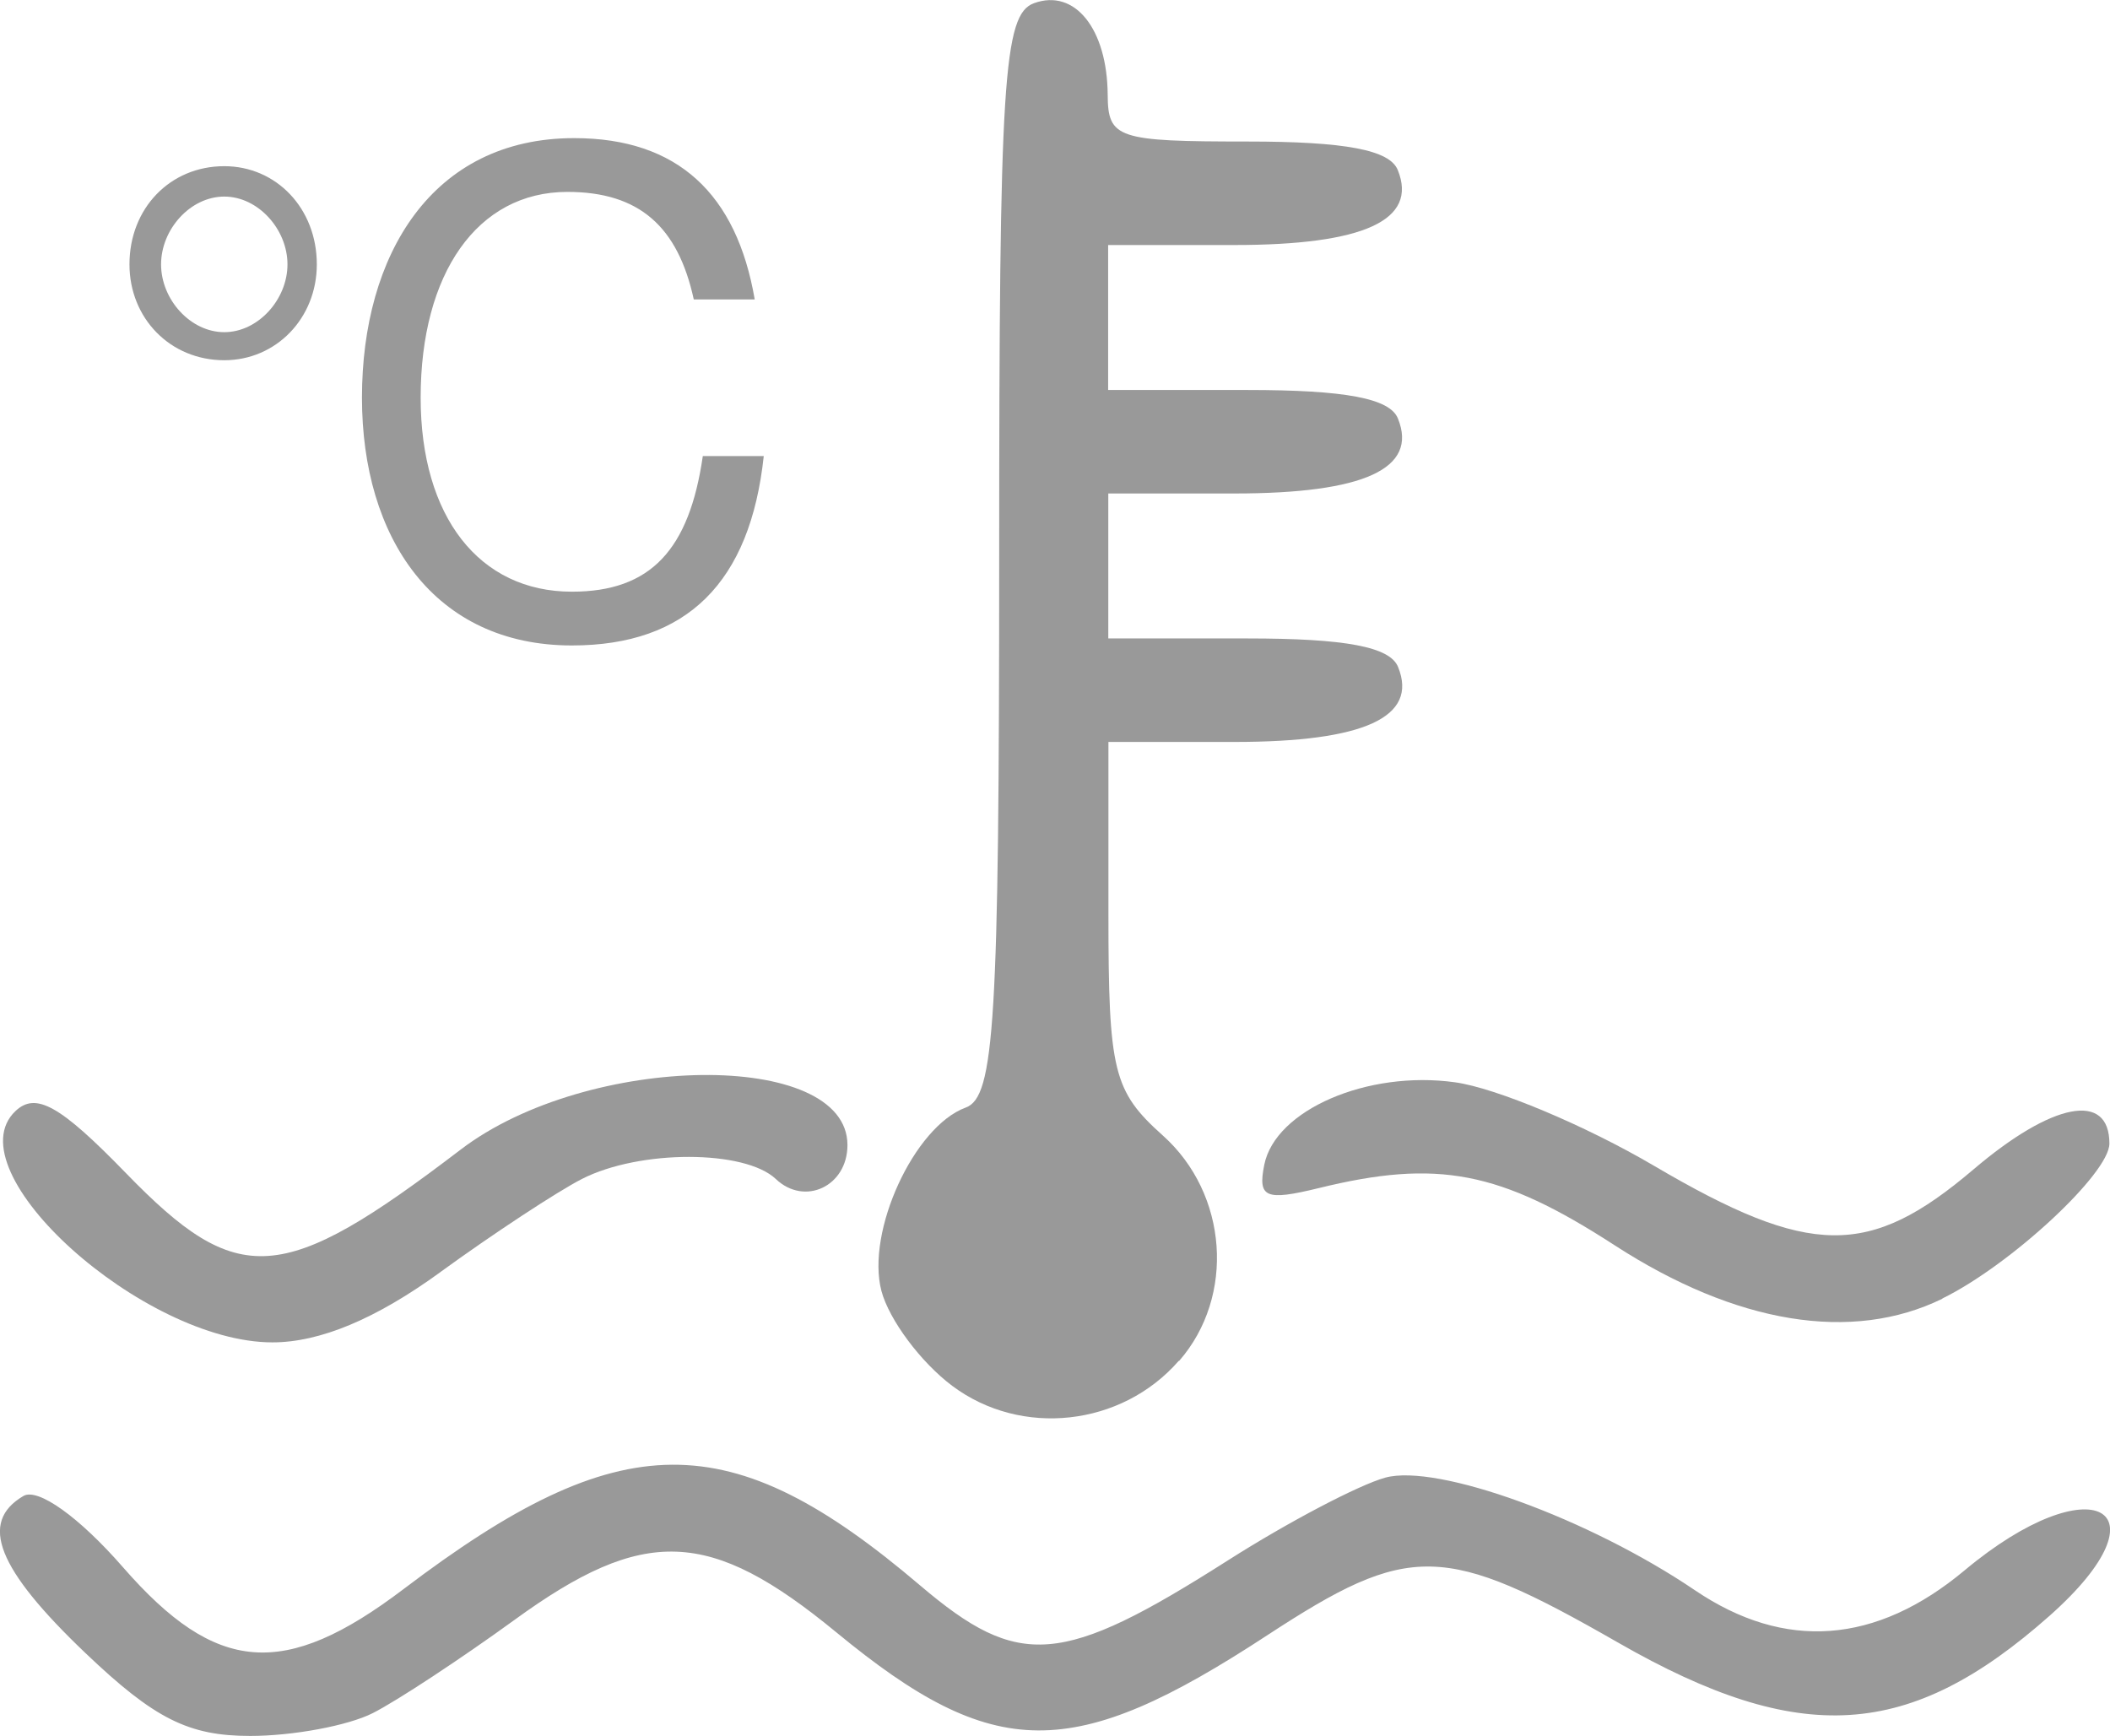
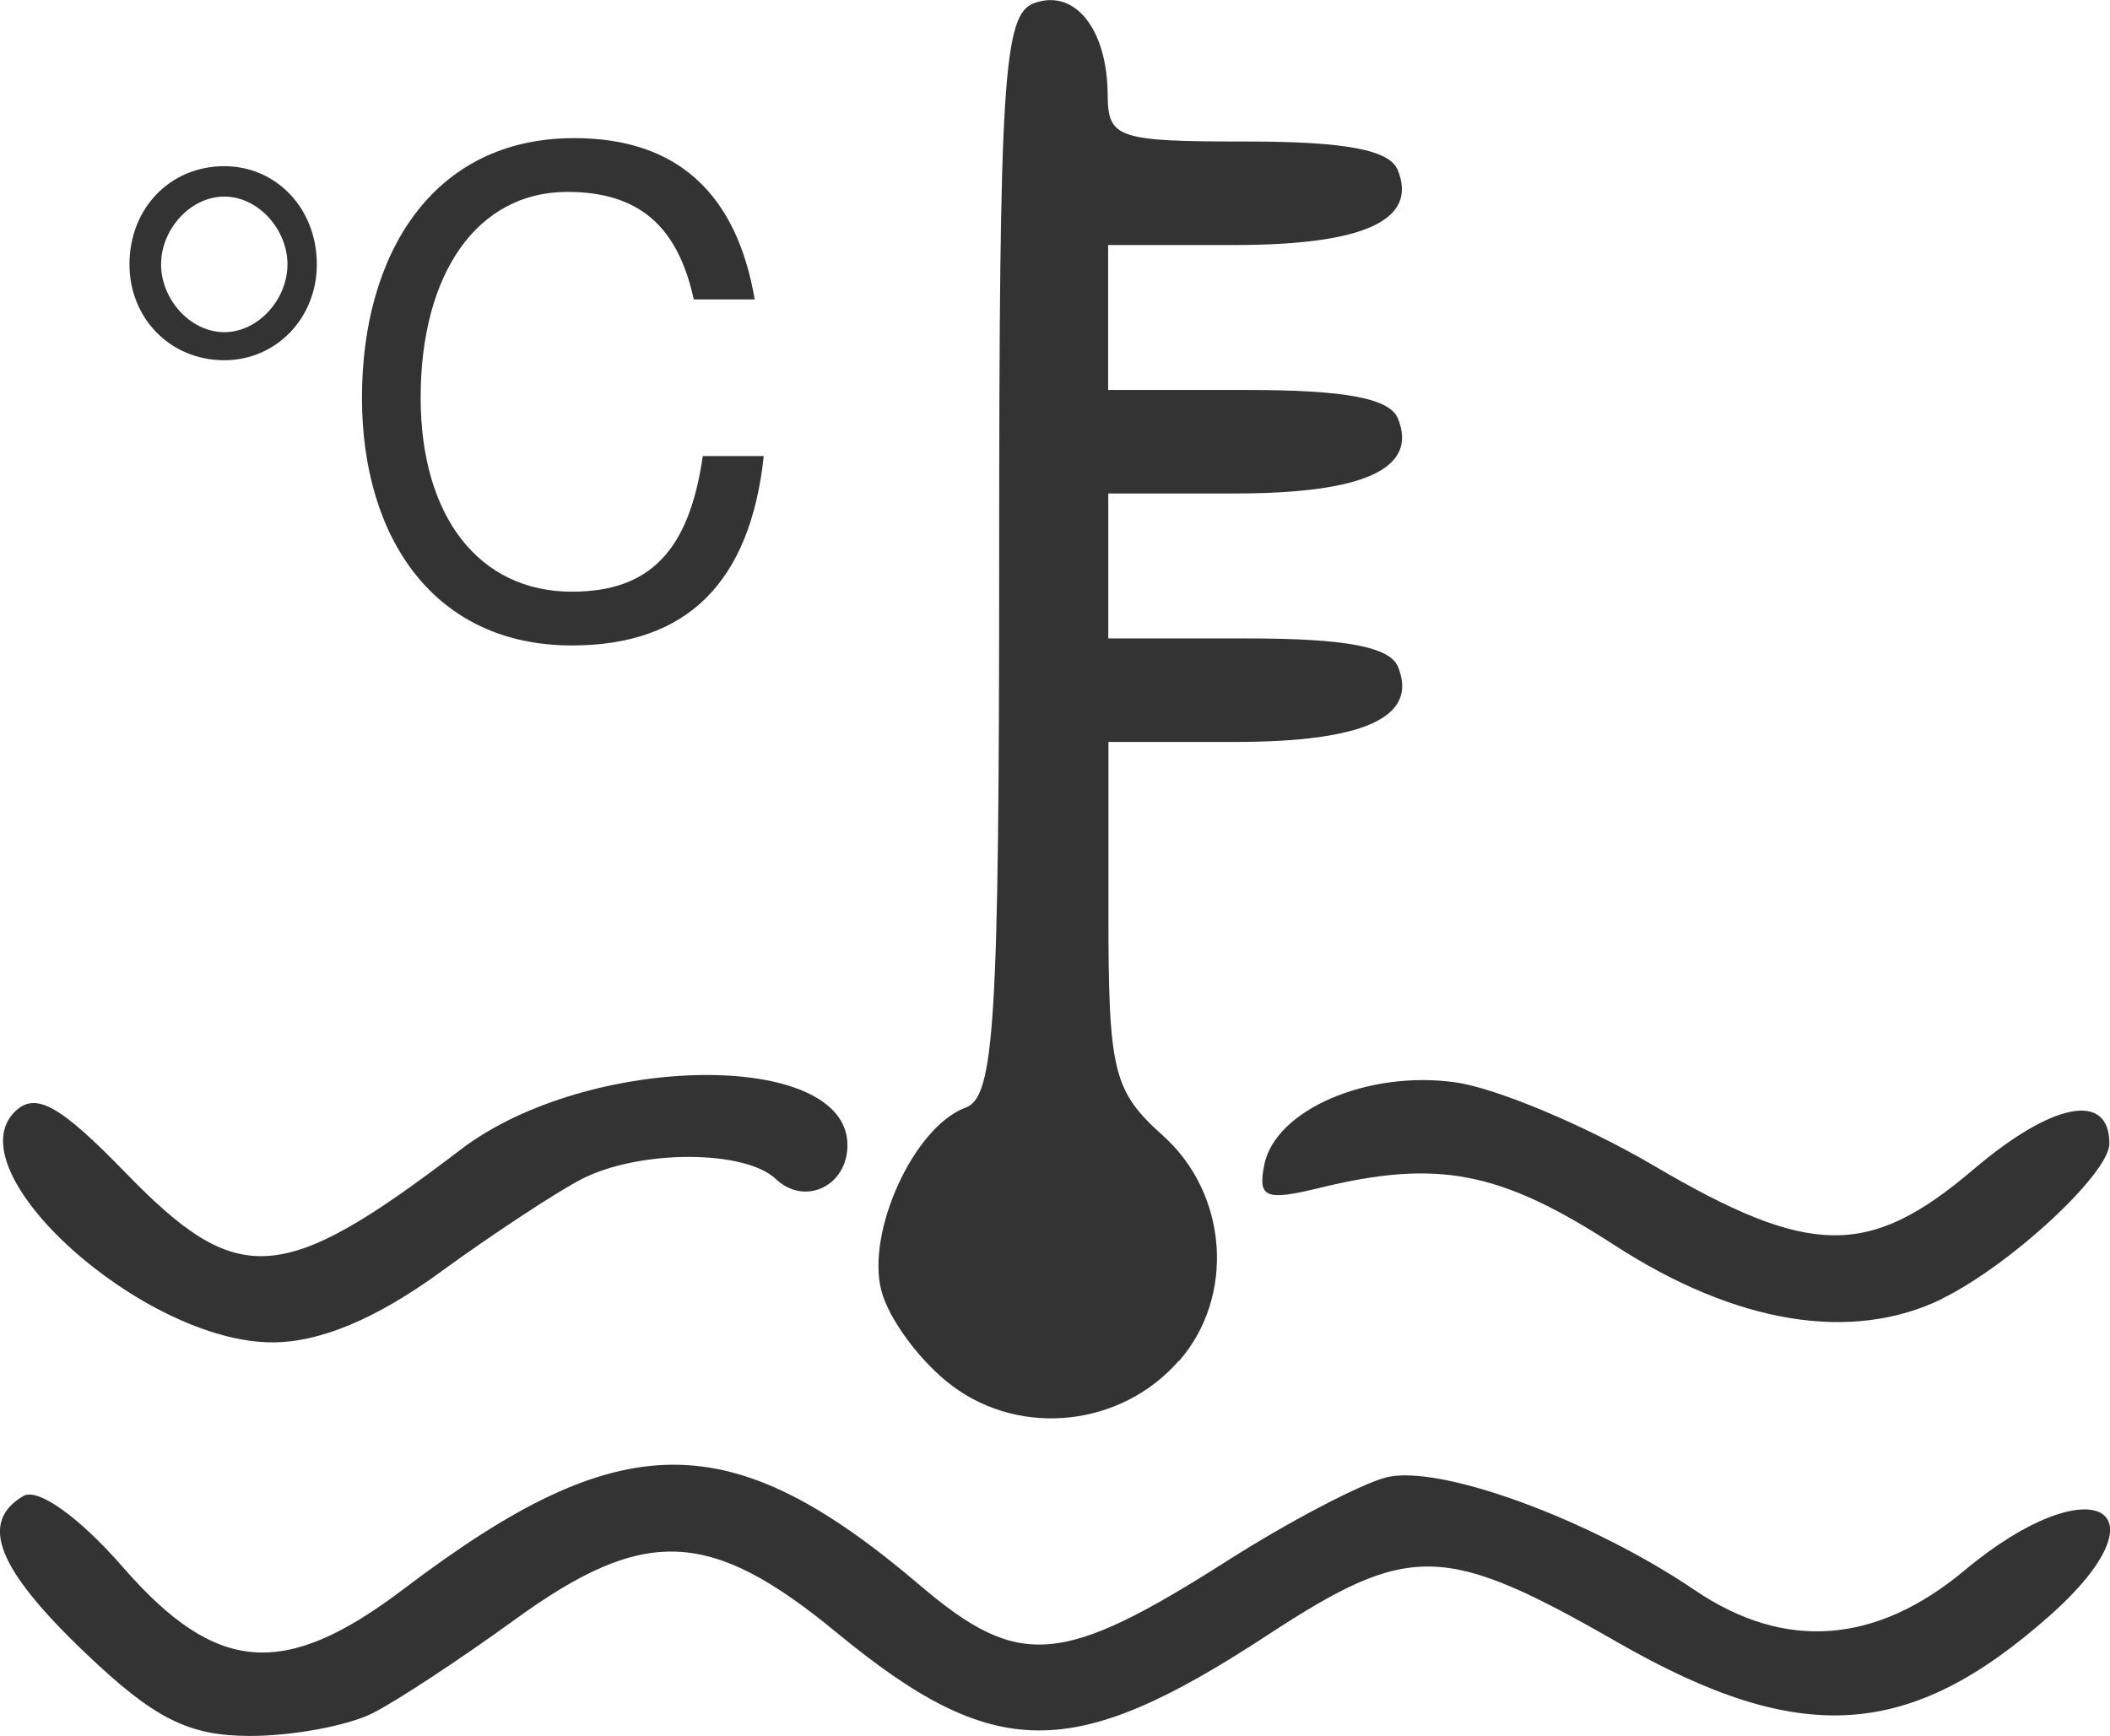
<svg xmlns="http://www.w3.org/2000/svg" width="14.351mm" height="11.808mm" viewBox="0 0 14.351 11.808" version="1.1" id="svg141832">
  <defs id="defs141829" />
  <g id="layer1" transform="translate(-113.0621,-108.4524)">
-     <path style="fill:#999999;stroke-width:0.144;fill-opacity:1" d="m 126.272,117.285 c 0.464,-0.227 1.137,-0.851 1.137,-1.054 0,-0.356 -0.387,-0.282 -0.925,0.176 -0.709,0.603 -1.11,0.599 -2.172,-0.025 -0.466,-0.274 -1.076,-0.53 -1.354,-0.568 -0.595,-0.083 -1.222,0.188 -1.297,0.561 -0.045,0.224 0.008,0.247 0.369,0.159 0.81,-0.199 1.234,-0.117 2.013,0.388 0.827,0.536 1.615,0.665 2.23,0.364 z" id="path138623-7" />
-     <path style="fill:#999999;stroke-width:0.144;fill-opacity:1" d="m 116.057,117.105 c 0.362,-0.263 0.796,-0.548 0.964,-0.634 0.393,-0.2 1.107,-0.199 1.318,10e-4 0.196,0.186 0.487,0.049 0.487,-0.231 0,-0.651 -1.765,-0.63 -2.631,0.031 -1.215,0.927 -1.512,0.948 -2.278,0.158 -0.446,-0.459 -0.611,-0.552 -0.75,-0.42 -0.428,0.407 0.868,1.573 1.748,1.573 0.323,0 0.704,-0.159 1.144,-0.479 z" id="path138621-8" />
-     <path style="fill:#999999;stroke-width:0.144;fill-opacity:1" d="m 121.082,117.709 c 0.383,-0.439 0.332,-1.137 -0.111,-1.533 -0.337,-0.302 -0.37,-0.435 -0.37,-1.504 v -1.173 h 0.858 c 0.882,0 1.25,-0.169 1.112,-0.51 -0.055,-0.137 -0.357,-0.194 -1.025,-0.194 h -0.946 v -0.493 -0.493 h 0.858 c 0.882,0 1.25,-0.169 1.112,-0.51 -0.055,-0.137 -0.357,-0.194 -1.025,-0.194 h -0.946 v -0.493 -0.493 h 0.858 c 0.882,0 1.25,-0.169 1.112,-0.51 -0.055,-0.137 -0.357,-0.194 -1.025,-0.194 -0.882,0 -0.946,-0.021 -0.948,-0.317 -0.003,-0.45 -0.224,-0.725 -0.501,-0.624 -0.209,0.076 -0.237,0.522 -0.237,3.758 0,3.173 -0.031,3.683 -0.228,3.754 -0.35,0.128 -0.679,0.844 -0.573,1.247 0.052,0.196 0.268,0.486 0.482,0.646 0.469,0.351 1.151,0.276 1.54,-0.17 z" id="path138617-4" />
-     <path style="fill:#999999;stroke-width:0.144;fill-opacity:1" d="m 115.597,120.105 c 0.168,-0.085 0.601,-0.371 0.964,-0.634 0.883,-0.642 1.329,-0.624 2.189,0.084 1.074,0.885 1.606,0.888 2.93,0.021 0.97,-0.635 1.203,-0.63 2.389,0.05 1.237,0.709 1.98,0.662 2.934,-0.184 0.829,-0.736 0.283,-1.028 -0.578,-0.309 -0.603,0.504 -1.224,0.55 -1.835,0.136 -0.72,-0.488 -1.752,-0.863 -2.106,-0.766 -0.181,0.05 -0.662,0.303 -1.069,0.562 -1.132,0.721 -1.421,0.744 -2.095,0.171 -1.294,-1.101 -2.035,-1.096 -3.513,0.025 -0.811,0.615 -1.274,0.579 -1.908,-0.148 -0.298,-0.342 -0.58,-0.543 -0.678,-0.485 -0.304,0.179 -0.178,0.496 0.423,1.069 0.469,0.447 0.701,0.563 1.12,0.563 0.29,0 0.665,-0.07 0.833,-0.155 z" id="path138563-9" />
-     <text xml:space="preserve" style="font-size:4.444px;font-family:Arial;-inkscape-font-specification:Arial;fill:#999999;fill-opacity:1;fill-rule:evenodd;stroke:none;stroke-width:0.482;stroke-linecap:round;stroke-linejoin:round;stroke-dasharray:26.525, 8.4;stroke-dashoffset:65.782;stroke-opacity:1;paint-order:stroke fill markers" x="115.731" y="110.798" id="text660" transform="scale(0.9825621,1.017747)">
-       <tspan id="tspan658" style="fill:#999999;fill-opacity:1;stroke:none;stroke-width:0.482;stroke-dasharray:26.525, 8.4;stroke-dashoffset:65.782;stroke-opacity:1" x="115.731" y="110.798">℃</tspan>
+     <path style="fill:#333333;stroke-width:0.144;fill-opacity:1" d="m 126.272,117.285 c 0.464,-0.227 1.137,-0.851 1.137,-1.054 0,-0.356 -0.387,-0.282 -0.925,0.176 -0.709,0.603 -1.11,0.599 -2.172,-0.025 -0.466,-0.274 -1.076,-0.53 -1.354,-0.568 -0.595,-0.083 -1.222,0.188 -1.297,0.561 -0.045,0.224 0.008,0.247 0.369,0.159 0.81,-0.199 1.234,-0.117 2.013,0.388 0.827,0.536 1.615,0.665 2.23,0.364 z" id="path138623-7" />
+     <path style="fill:#333333;stroke-width:0.144;fill-opacity:1" d="m 116.057,117.105 c 0.362,-0.263 0.796,-0.548 0.964,-0.634 0.393,-0.2 1.107,-0.199 1.318,10e-4 0.196,0.186 0.487,0.049 0.487,-0.231 0,-0.651 -1.765,-0.63 -2.631,0.031 -1.215,0.927 -1.512,0.948 -2.278,0.158 -0.446,-0.459 -0.611,-0.552 -0.75,-0.42 -0.428,0.407 0.868,1.573 1.748,1.573 0.323,0 0.704,-0.159 1.144,-0.479 z" id="path138621-8" />
+     <path style="fill:#333333;stroke-width:0.144;fill-opacity:1" d="m 121.082,117.709 c 0.383,-0.439 0.332,-1.137 -0.111,-1.533 -0.337,-0.302 -0.37,-0.435 -0.37,-1.504 v -1.173 h 0.858 c 0.882,0 1.25,-0.169 1.112,-0.51 -0.055,-0.137 -0.357,-0.194 -1.025,-0.194 h -0.946 v -0.493 -0.493 h 0.858 c 0.882,0 1.25,-0.169 1.112,-0.51 -0.055,-0.137 -0.357,-0.194 -1.025,-0.194 h -0.946 v -0.493 -0.493 h 0.858 c 0.882,0 1.25,-0.169 1.112,-0.51 -0.055,-0.137 -0.357,-0.194 -1.025,-0.194 -0.882,0 -0.946,-0.021 -0.948,-0.317 -0.003,-0.45 -0.224,-0.725 -0.501,-0.624 -0.209,0.076 -0.237,0.522 -0.237,3.758 0,3.173 -0.031,3.683 -0.228,3.754 -0.35,0.128 -0.679,0.844 -0.573,1.247 0.052,0.196 0.268,0.486 0.482,0.646 0.469,0.351 1.151,0.276 1.54,-0.17 z" id="path138617-4" />
+     <path style="fill:#333333;stroke-width:0.144;fill-opacity:1" d="m 115.597,120.105 c 0.168,-0.085 0.601,-0.371 0.964,-0.634 0.883,-0.642 1.329,-0.624 2.189,0.084 1.074,0.885 1.606,0.888 2.93,0.021 0.97,-0.635 1.203,-0.63 2.389,0.05 1.237,0.709 1.98,0.662 2.934,-0.184 0.829,-0.736 0.283,-1.028 -0.578,-0.309 -0.603,0.504 -1.224,0.55 -1.835,0.136 -0.72,-0.488 -1.752,-0.863 -2.106,-0.766 -0.181,0.05 -0.662,0.303 -1.069,0.562 -1.132,0.721 -1.421,0.744 -2.095,0.171 -1.294,-1.101 -2.035,-1.096 -3.513,0.025 -0.811,0.615 -1.274,0.579 -1.908,-0.148 -0.298,-0.342 -0.58,-0.543 -0.678,-0.485 -0.304,0.179 -0.178,0.496 0.423,1.069 0.469,0.447 0.701,0.563 1.12,0.563 0.29,0 0.665,-0.07 0.833,-0.155 z" id="path138563-9" />
+     <text xml:space="preserve" style="font-size:4.444px;font-family:Arial;-inkscape-font-specification:Arial;fill:#333333;fill-opacity:1;fill-rule:evenodd;stroke:none;stroke-width:0.482;stroke-linecap:round;stroke-linejoin:round;stroke-dasharray:26.525, 8.4;stroke-dashoffset:65.782;stroke-opacity:1;paint-order:stroke fill markers" x="115.731" y="110.798" id="text660" transform="scale(0.9825621,1.017747)">
+       <tspan id="tspan658" style="fill:#333333;fill-opacity:1;stroke:none;stroke-width:0.482;stroke-dasharray:26.525, 8.4;stroke-dashoffset:65.782;stroke-opacity:1" x="115.731" y="110.798">℃</tspan>
    </text>
  </g>
</svg>
